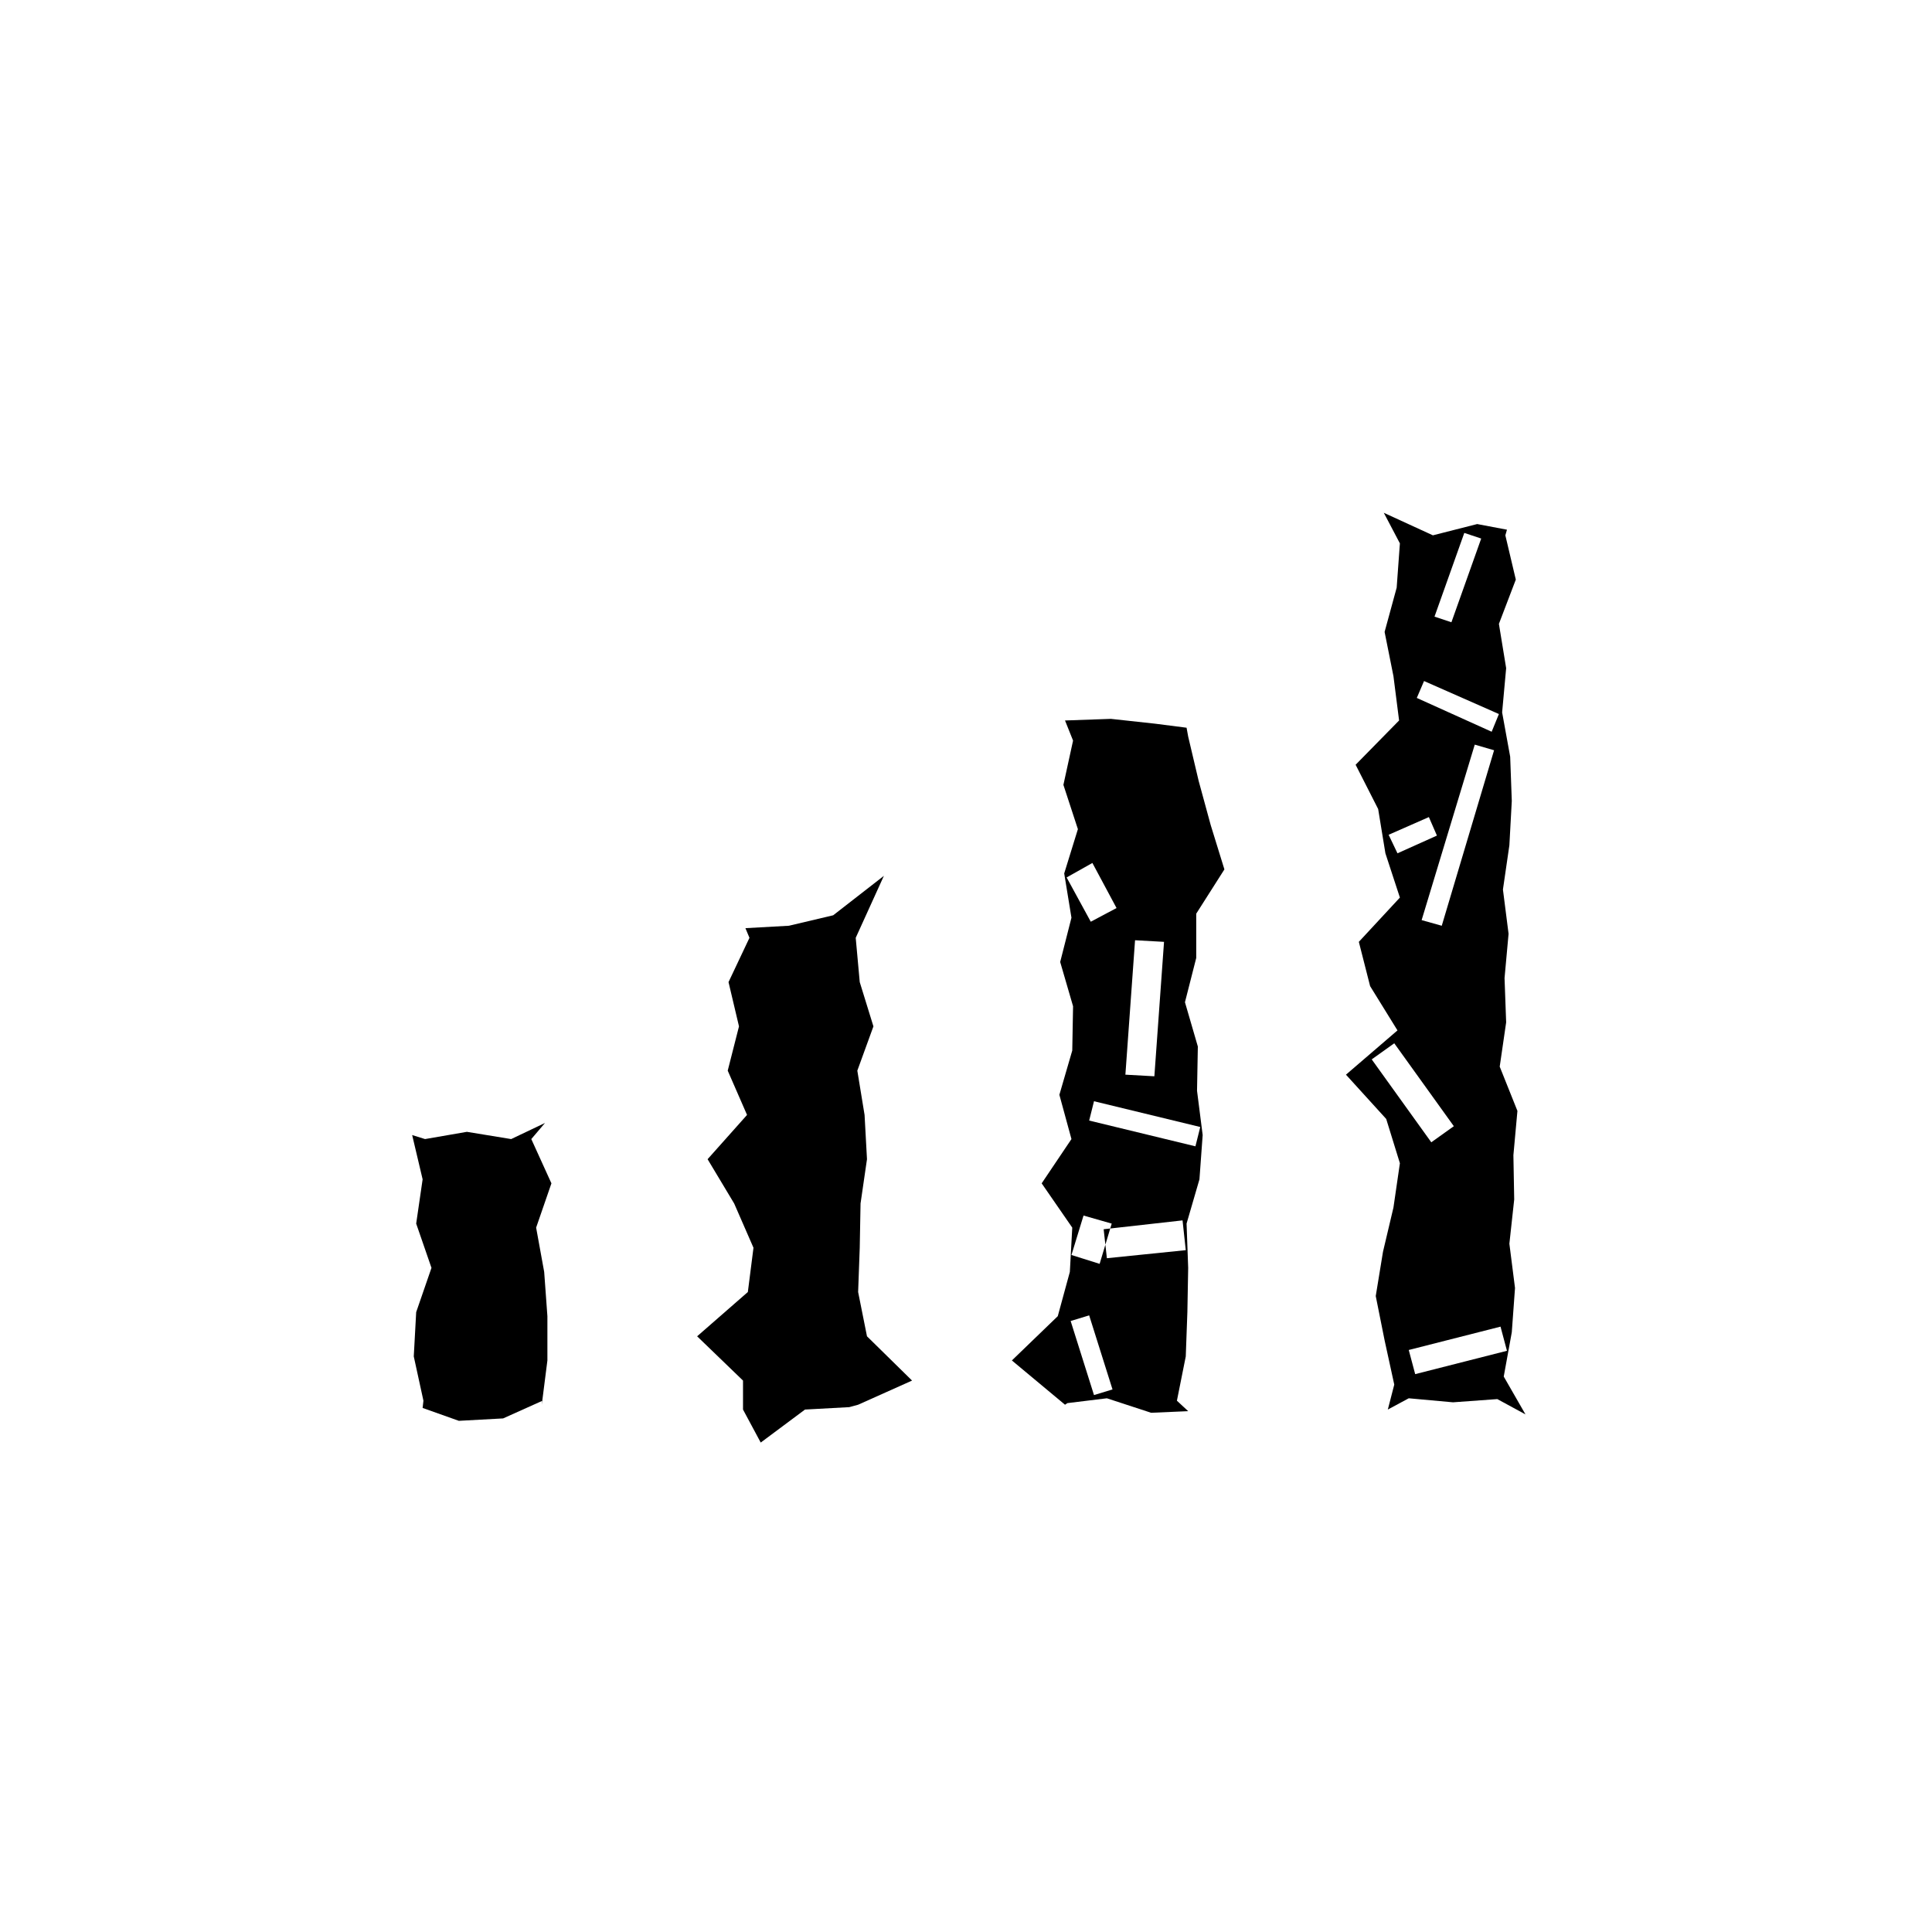
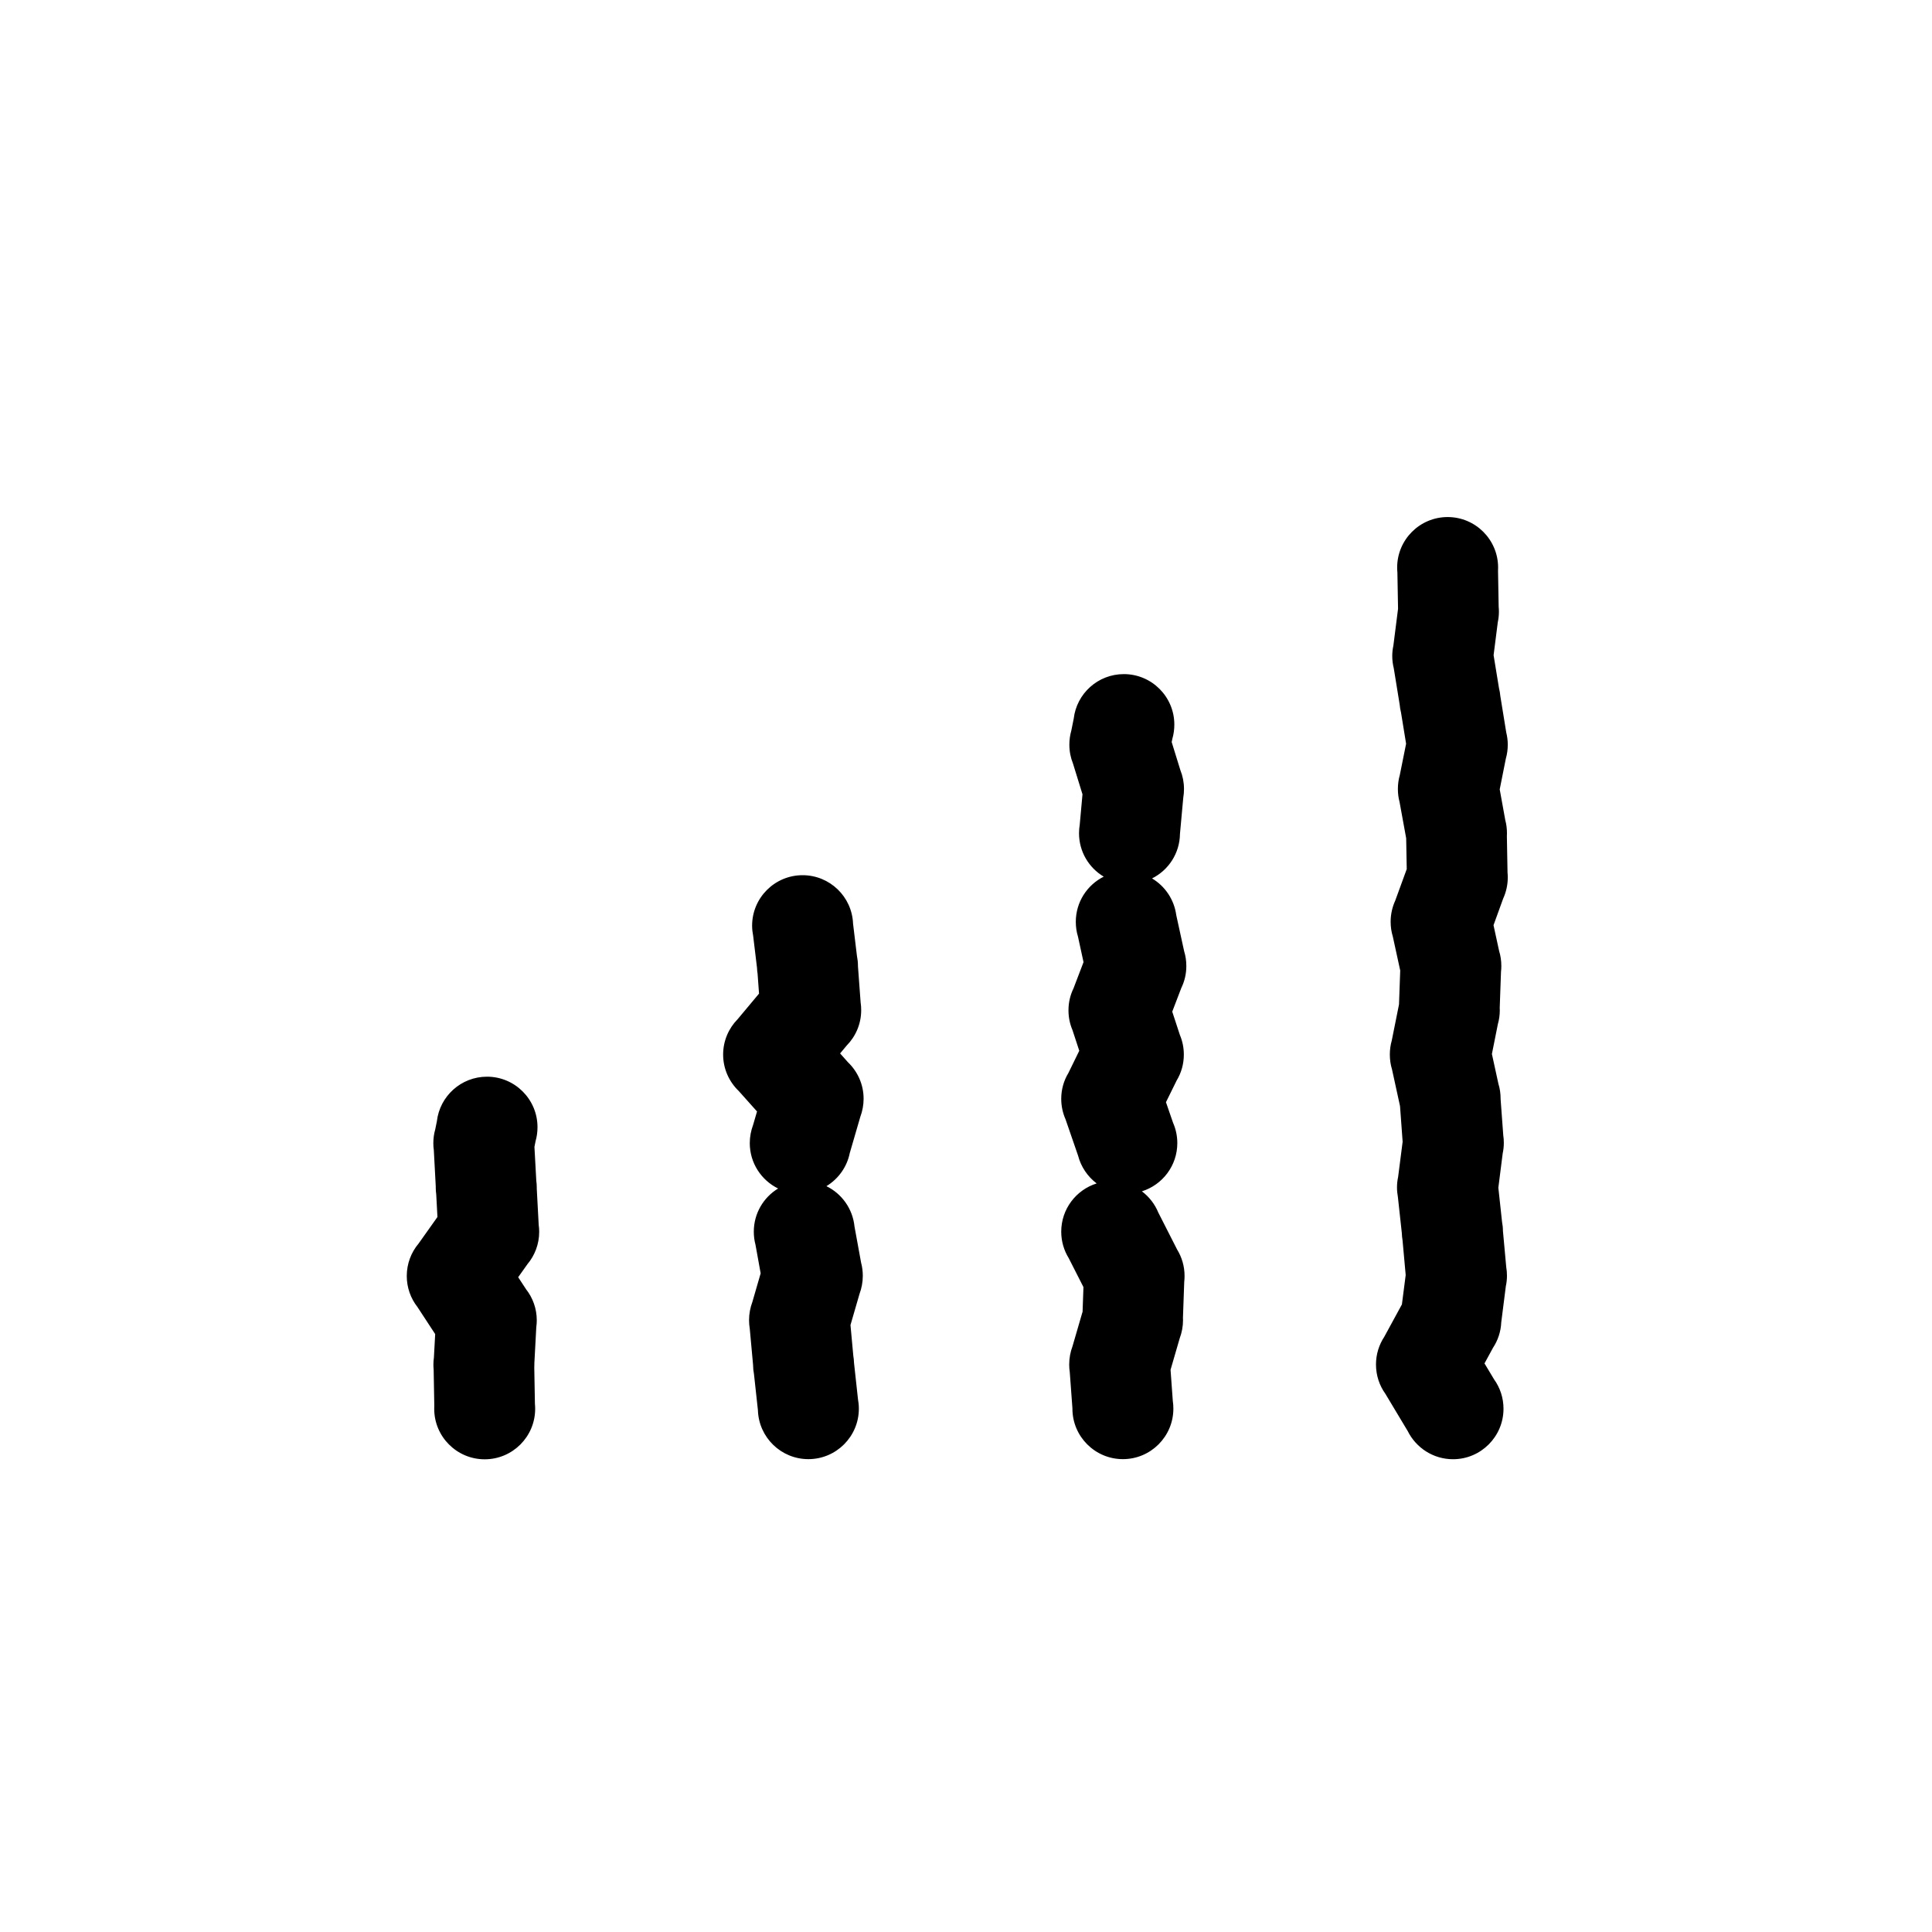
<svg xmlns="http://www.w3.org/2000/svg" viewBox="0 0 24 24" fill="currentColor" stroke="none">
-   <path d="M5.28 14.15L5.8 14.06L6.35 14.15L6.77 13.95L6.6 14.15L6.85 14.7L6.66 15.25L6.76 15.8L6.8 16.35L6.8 16.9L6.73 17.45L6.74 17.4L6.25 17.62L5.7 17.65L5.25 17.49L5.26 17.4L5.14 16.85L5.17 16.3L5.36 15.75L5.17 15.2L5.25 14.65L5.12 14.1Z" />
-   <path d="M9.26 11.53L9.8 11.5L10.35 11.37L10.98 10.88L10.63 11.65L10.68 12.2L10.85 12.75L10.65 13.3L10.74 13.85L10.77 14.4L10.69 14.95L10.68 15.5L10.66 16.05L10.77 16.6L11.33 17.15L10.66 17.45L10.55 17.48L10 17.51L9.45 17.92L9.23 17.51L9.23 17.15L8.66 16.6L9.29 16.05L9.36 15.5L9.12 14.95L8.79 14.4L9.28 13.85L9.04 13.3L9.18 12.75L9.05 12.2L9.31 11.65Z" />
-   <path d="M13.23 8.95L13.8 8.93L14.35 8.99L14.74 9.04L14.76 9.15L14.89 9.7L15.04 10.25L15.21 10.8L14.86 11.35L14.86 11.9L14.72 12.45L14.88 13L14.87 13.55L14.94 14.1L14.9 14.65L14.74 15.2L14.76 15.75L14.75 16.3L14.73 16.85L14.62 17.4L14.76 17.53L14.3 17.55L13.75 17.37L13.26 17.43L13.23 17.45L12.57 16.9L13.14 16.35L13.29 15.8L13.32 15.25L12.94 14.7L13.31 14.15L13.16 13.6L13.32 13.05L13.33 12.5L13.17 11.95L13.31 11.4L13.22 10.85L13.39 10.3L13.21 9.75L13.33 9.2ZM13.3 16.41L13.59 17.33L13.82 17.26L13.53 16.34ZM13.46 15.1L13.31 15.59L13.66 15.7L13.81 15.2ZM14.69 15.16L13.71 15.27L13.75 15.63L14.73 15.53ZM13.53 13.92L14.85 14.24L14.91 14L13.59 13.68ZM14.1 11.68L13.98 13.35L14.34 13.37L14.46 11.7ZM13.25 10.9L13.55 11.45L13.87 11.28L13.57 10.72Z" />
-   <path d="M17.19 6.37L17.8 6.65L18.35 6.51L18.72 6.58L18.7 6.65L18.83 7.2L18.62 7.75L18.71 8.3L18.66 8.85L18.76 9.4L18.78 9.95L18.75 10.5L18.67 11.05L18.74 11.6L18.69 12.15L18.71 12.7L18.63 13.25L18.85 13.8L18.8 14.35L18.81 14.9L18.75 15.45L18.82 16L18.78 16.55L18.68 17.1L18.95 17.57L18.6 17.38L18.05 17.42L17.5 17.37L17.24 17.51L17.32 17.2L17.2 16.65L17.09 16.1L17.18 15.55L17.31 15L17.39 14.45L17.22 13.9L16.72 13.35L17.36 12.8L17.02 12.25L16.88 11.7L17.39 11.15L17.21 10.6L17.12 10.05L16.84 9.5L17.38 8.95L17.31 8.4L17.2 7.85L17.35 7.3L17.39 6.75ZM18.19 6.62L17.82 7.66L18.03 7.73L18.4 6.69ZM18.32 9.25L17.66 11.43L17.91 11.5L18.56 9.32ZM18.64 16.48L17.5 16.77L17.58 17.07L18.72 16.78ZM17.04 13.16L17.78 14.19L18.06 13.99L17.32 12.96ZM17.6 8.67L18.53 9.09L18.62 8.87L17.69 8.46ZM17.75 10.15L17.25 10.37L17.36 10.6L17.85 10.38Z" />
+   <path d="M5.405,16.571c-0.077,-0.117 -0.171,-0.261 -0.22,-0.336c-0.083,-0.106 -0.132,-0.24 -0.132,-0.384c0,-0.153 0.055,-0.294 0.146,-0.402c0.052,-0.073 0.152,-0.215 0.235,-0.331c-0.006,-0.102 -0.012,-0.214 -0.015,-0.281c-0.004,-0.028 -0.006,-0.056 -0.006,-0.085c0,-0.005 0,-0.011 0,-0.016c-0.006,-0.109 -0.019,-0.339 -0.024,-0.449c-0.004,-0.028 -0.006,-0.056 -0.006,-0.085c0,-0.06 0.008,-0.118 0.024,-0.174c0.006,-0.031 0.014,-0.068 0.02,-0.099c0.036,-0.312 0.301,-0.554 0.623,-0.554c0.346,0 0.627,0.281 0.627,0.627c0,0.06 -0.008,0.118 -0.024,0.174c-0.004,0.022 -0.009,0.047 -0.014,0.071c0.006,0.117 0.017,0.319 0.023,0.42c0.004,0.028 0.006,0.056 0.006,0.085c0,0.005 0,0.011 0,0.016c0.006,0.109 0.019,0.339 0.024,0.449c0.004,0.028 0.006,0.056 0.006,0.085c0,0.153 -0.055,0.294 -0.146,0.402c-0.028,0.039 -0.069,0.098 -0.115,0.162c0.039,0.06 0.075,0.114 0.099,0.151c0.083,0.106 0.132,0.24 0.132,0.384c0,0.029 -0.002,0.057 -0.006,0.085c-0.006,0.11 -0.019,0.34 -0.024,0.449c0,0.005 0,0.011 0,0.016c0,0.013 0,0.026 -0.001,0.039c0.002,0.109 0.006,0.339 0.008,0.449c0.002,0.02 0.003,0.041 0.003,0.062c0,0.346 -0.281,0.627 -0.627,0.627c-0.346,0 -0.627,-0.281 -0.627,-0.627c0,-0.013 0,-0.026 0.001,-0.039c-0.002,-0.109 -0.006,-0.339 -0.008,-0.449c-0.002,-0.02 -0.003,-0.041 -0.003,-0.062c0,-0.029 0.002,-0.057 0.006,-0.085c0.004,-0.07 0.01,-0.189 0.016,-0.294zM9.449,15.817c-0.021,-0.117 -0.049,-0.27 -0.064,-0.354c-0.014,-0.052 -0.021,-0.107 -0.021,-0.163c0,-0.227 0.121,-0.426 0.302,-0.536c-0.208,-0.102 -0.352,-0.316 -0.352,-0.564c0,-0.079 0.015,-0.155 0.041,-0.225c0.012,-0.042 0.03,-0.103 0.049,-0.168c-0.087,-0.098 -0.177,-0.198 -0.227,-0.254c-0.119,-0.114 -0.194,-0.275 -0.194,-0.453c0,-0.171 0.069,-0.326 0.18,-0.439c0.058,-0.069 0.17,-0.203 0.266,-0.318c-0.007,-0.092 -0.014,-0.187 -0.018,-0.247c-0.004,-0.023 -0.006,-0.047 -0.007,-0.072c-0.012,-0.1 -0.036,-0.298 -0.048,-0.399c-0.008,-0.041 -0.013,-0.083 -0.013,-0.126c0,-0.346 0.281,-0.627 0.627,-0.627c0.338,0 0.614,0.267 0.627,0.602c0.012,0.1 0.036,0.298 0.048,0.399c0.008,0.041 0.013,0.083 0.013,0.126c0,0.002 0,0.003 0,0.005c0.008,0.109 0.025,0.339 0.033,0.449c0.005,0.031 0.007,0.064 0.007,0.096c0,0.171 -0.069,0.326 -0.18,0.439c-0.021,0.025 -0.05,0.059 -0.082,0.098c0.039,0.044 0.073,0.082 0.098,0.11c0.119,0.114 0.194,0.275 0.194,0.453c0,0.079 -0.015,0.155 -0.041,0.225c-0.032,0.11 -0.099,0.341 -0.131,0.45c-0.035,0.174 -0.143,0.322 -0.29,0.411c0.191,0.093 0.327,0.281 0.349,0.502c0.02,0.109 0.062,0.339 0.082,0.449c0.014,0.052 0.021,0.107 0.021,0.163c0,0.079 -0.015,0.155 -0.041,0.225c-0.027,0.091 -0.078,0.267 -0.112,0.386c0.011,0.119 0.026,0.291 0.035,0.381c0.005,0.029 0.008,0.059 0.009,0.09c0.012,0.109 0.037,0.339 0.049,0.449c0.007,0.039 0.011,0.078 0.011,0.119c0,0.346 -0.281,0.627 -0.627,0.627c-0.34,0 -0.617,-0.271 -0.627,-0.609c-0.012,-0.109 -0.037,-0.339 -0.049,-0.449c-0.007,-0.036 -0.011,-0.074 -0.011,-0.112c-0.01,-0.109 -0.031,-0.339 -0.041,-0.449c-0.006,-0.035 -0.009,-0.071 -0.009,-0.108c0,-0.079 0.015,-0.155 0.041,-0.225c0.025,-0.084 0.07,-0.241 0.104,-0.359zM13.448,16.3c0.003,-0.082 0.008,-0.208 0.011,-0.311c-0.061,-0.119 -0.141,-0.278 -0.183,-0.36c-0.059,-0.096 -0.093,-0.208 -0.093,-0.329c0,-0.281 0.185,-0.519 0.44,-0.599c-0.112,-0.085 -0.195,-0.206 -0.231,-0.346c-0.038,-0.109 -0.118,-0.343 -0.156,-0.452c-0.034,-0.077 -0.053,-0.163 -0.053,-0.253c0,-0.117 0.032,-0.227 0.089,-0.321c0.031,-0.064 0.085,-0.174 0.135,-0.276c-0.031,-0.096 -0.065,-0.197 -0.085,-0.259c-0.032,-0.075 -0.049,-0.157 -0.049,-0.244c0,-0.097 0.022,-0.189 0.062,-0.271c0.029,-0.076 0.082,-0.214 0.125,-0.327c-0.024,-0.11 -0.053,-0.242 -0.069,-0.317c-0.018,-0.058 -0.027,-0.12 -0.027,-0.184c0,-0.245 0.141,-0.458 0.347,-0.561c-0.184,-0.109 -0.307,-0.31 -0.307,-0.539c0,-0.037 0.003,-0.073 0.009,-0.108c0.008,-0.089 0.023,-0.257 0.034,-0.376c-0.037,-0.119 -0.09,-0.292 -0.118,-0.382c-0.029,-0.072 -0.045,-0.151 -0.045,-0.234c0,-0.06 0.008,-0.118 0.024,-0.174c0.009,-0.045 0.021,-0.105 0.03,-0.149c0.036,-0.312 0.301,-0.554 0.623,-0.554c0.346,0 0.627,0.281 0.627,0.627c0,0.06 -0.008,0.118 -0.024,0.174c-0.003,0.013 -0.006,0.028 -0.009,0.043c0.036,0.116 0.082,0.267 0.108,0.349c0.029,0.072 0.045,0.151 0.045,0.234c0,0.037 -0.003,0.073 -0.009,0.108c-0.01,0.11 -0.031,0.34 -0.041,0.449c-0.003,0.243 -0.143,0.452 -0.347,0.554c0.161,0.096 0.275,0.262 0.301,0.456c0.024,0.109 0.074,0.339 0.098,0.449c0.018,0.058 0.027,0.12 0.027,0.184c0,0.097 -0.022,0.189 -0.062,0.271c-0.026,0.069 -0.072,0.189 -0.113,0.295c0.034,0.105 0.073,0.222 0.095,0.29c0.032,0.075 0.049,0.157 0.049,0.244c0,0.117 -0.032,0.227 -0.089,0.321c-0.031,0.063 -0.084,0.17 -0.133,0.27c0.033,0.095 0.067,0.194 0.088,0.255c0.034,0.077 0.053,0.163 0.053,0.253c0,0.281 -0.185,0.519 -0.44,0.599c0.09,0.068 0.161,0.159 0.204,0.264c0.055,0.109 0.178,0.35 0.233,0.458c0.059,0.096 0.093,0.208 0.093,0.329c0,0.025 -0.001,0.049 -0.004,0.073c-0.004,0.11 -0.012,0.34 -0.016,0.449c0,0.009 0.001,0.018 0.001,0.027c0,0.079 -0.015,0.155 -0.041,0.225c-0.027,0.093 -0.079,0.273 -0.114,0.392c0.009,0.119 0.021,0.295 0.028,0.387c0.005,0.031 0.007,0.064 0.007,0.096c0,0.346 -0.281,0.627 -0.627,0.627c-0.346,0 -0.627,-0.281 -0.627,-0.627c0,-0.002 0,-0.003 0,-0.005c-0.008,-0.109 -0.025,-0.339 -0.033,-0.449c-0.005,-0.031 -0.007,-0.064 -0.007,-0.096c0,-0.079 0.015,-0.155 0.041,-0.225c0.03,-0.102 0.09,-0.309 0.124,-0.426zM18.44,16.935c0.047,0.078 0.091,0.152 0.12,0.2c0.074,0.103 0.117,0.229 0.117,0.365c0,0.346 -0.281,0.627 -0.627,0.627c-0.247,0 -0.46,-0.143 -0.563,-0.35c-0.065,-0.108 -0.213,-0.355 -0.277,-0.462c-0.074,-0.103 -0.117,-0.229 -0.117,-0.365c0,-0.127 0.038,-0.245 0.103,-0.344c0.05,-0.092 0.153,-0.28 0.219,-0.402c0.014,-0.112 0.035,-0.271 0.047,-0.365c-0.01,-0.115 -0.03,-0.327 -0.039,-0.431c-0.005,-0.029 -0.008,-0.059 -0.009,-0.09c-0.012,-0.109 -0.037,-0.339 -0.049,-0.449c-0.007,-0.039 -0.011,-0.078 -0.011,-0.119c0,-0.045 0.005,-0.088 0.014,-0.13c0.014,-0.106 0.041,-0.324 0.056,-0.437c-0.008,-0.113 -0.024,-0.331 -0.032,-0.437c-0.001,-0.004 -0.001,-0.009 -0.002,-0.013c-0.024,-0.109 -0.074,-0.339 -0.098,-0.449c-0.018,-0.058 -0.027,-0.12 -0.027,-0.184c0,-0.06 0.008,-0.118 0.024,-0.174c0.022,-0.11 0.068,-0.34 0.09,-0.449c0,0 0,0 0,-0.001c0.004,-0.101 0.011,-0.303 0.015,-0.42c-0.025,-0.117 -0.07,-0.321 -0.092,-0.422c-0.018,-0.058 -0.027,-0.12 -0.027,-0.184c0,-0.094 0.021,-0.183 0.057,-0.262c0.033,-0.092 0.099,-0.272 0.143,-0.392c-0.002,-0.119 -0.005,-0.293 -0.007,-0.383c-0.02,-0.109 -0.062,-0.339 -0.082,-0.449c-0.014,-0.052 -0.021,-0.107 -0.021,-0.163c0,-0.06 0.008,-0.118 0.024,-0.174c0.018,-0.092 0.054,-0.269 0.078,-0.388c-0.019,-0.119 -0.048,-0.295 -0.063,-0.387c-0.008,-0.033 -0.014,-0.066 -0.017,-0.101c-0.018,-0.109 -0.055,-0.339 -0.073,-0.449c-0.012,-0.049 -0.019,-0.1 -0.019,-0.152c0,-0.045 0.005,-0.088 0.014,-0.13c0.014,-0.11 0.043,-0.34 0.057,-0.449c0,-0.003 0,-0.007 0.001,-0.01c-0.002,-0.109 -0.006,-0.339 -0.008,-0.449c-0.002,-0.02 -0.003,-0.041 -0.003,-0.062c0,-0.346 0.281,-0.627 0.627,-0.627c0.346,0 0.627,0.281 0.627,0.627c0,0.013 0,0.026 -0.001,0.039c0.002,0.109 0.006,0.339 0.008,0.449c0.002,0.02 0.003,0.041 0.003,0.062c0,0.045 -0.005,0.088 -0.014,0.13c-0.012,0.098 -0.037,0.29 -0.052,0.409c0.019,0.118 0.051,0.311 0.067,0.409c0.008,0.033 0.014,0.066 0.017,0.101c0.018,0.109 0.055,0.339 0.073,0.449c0.012,0.049 0.019,0.1 0.019,0.152c0,0.06 -0.008,0.118 -0.024,0.174c-0.018,0.091 -0.053,0.263 -0.076,0.382c0.022,0.119 0.053,0.291 0.069,0.381c0.014,0.052 0.021,0.107 0.021,0.163c0,0.013 0,0.026 -0.001,0.039c0.002,0.109 0.006,0.339 0.008,0.449c0.002,0.02 0.003,0.041 0.003,0.062c0,0.094 -0.021,0.183 -0.057,0.262c-0.028,0.077 -0.079,0.217 -0.12,0.331c0.024,0.112 0.054,0.246 0.07,0.322c0.018,0.058 0.027,0.12 0.027,0.184c0,0.025 -0.001,0.049 -0.004,0.073c-0.004,0.11 -0.012,0.34 -0.016,0.449c0,0.009 0.001,0.018 0.001,0.027c0,0.06 -0.008,0.118 -0.024,0.174c-0.018,0.088 -0.051,0.253 -0.074,0.371c0.026,0.118 0.062,0.283 0.081,0.371c0.018,0.058 0.027,0.12 0.027,0.184c0,0.002 0,0.003 0,0.005c0.008,0.109 0.025,0.339 0.033,0.449c0.005,0.031 0.007,0.064 0.007,0.096c0,0.045 -0.005,0.088 -0.014,0.13c-0.013,0.103 -0.039,0.31 -0.054,0.426c0.013,0.116 0.035,0.323 0.046,0.425c0.007,0.036 0.011,0.074 0.011,0.112c0.01,0.109 0.031,0.339 0.041,0.449c0.006,0.035 0.009,0.071 0.009,0.108c0,0.045 -0.005,0.088 -0.014,0.13c-0.014,0.11 -0.043,0.34 -0.057,0.449c-0.005,0.116 -0.042,0.224 -0.102,0.315c-0.025,0.046 -0.064,0.117 -0.104,0.191z" />
</svg>
